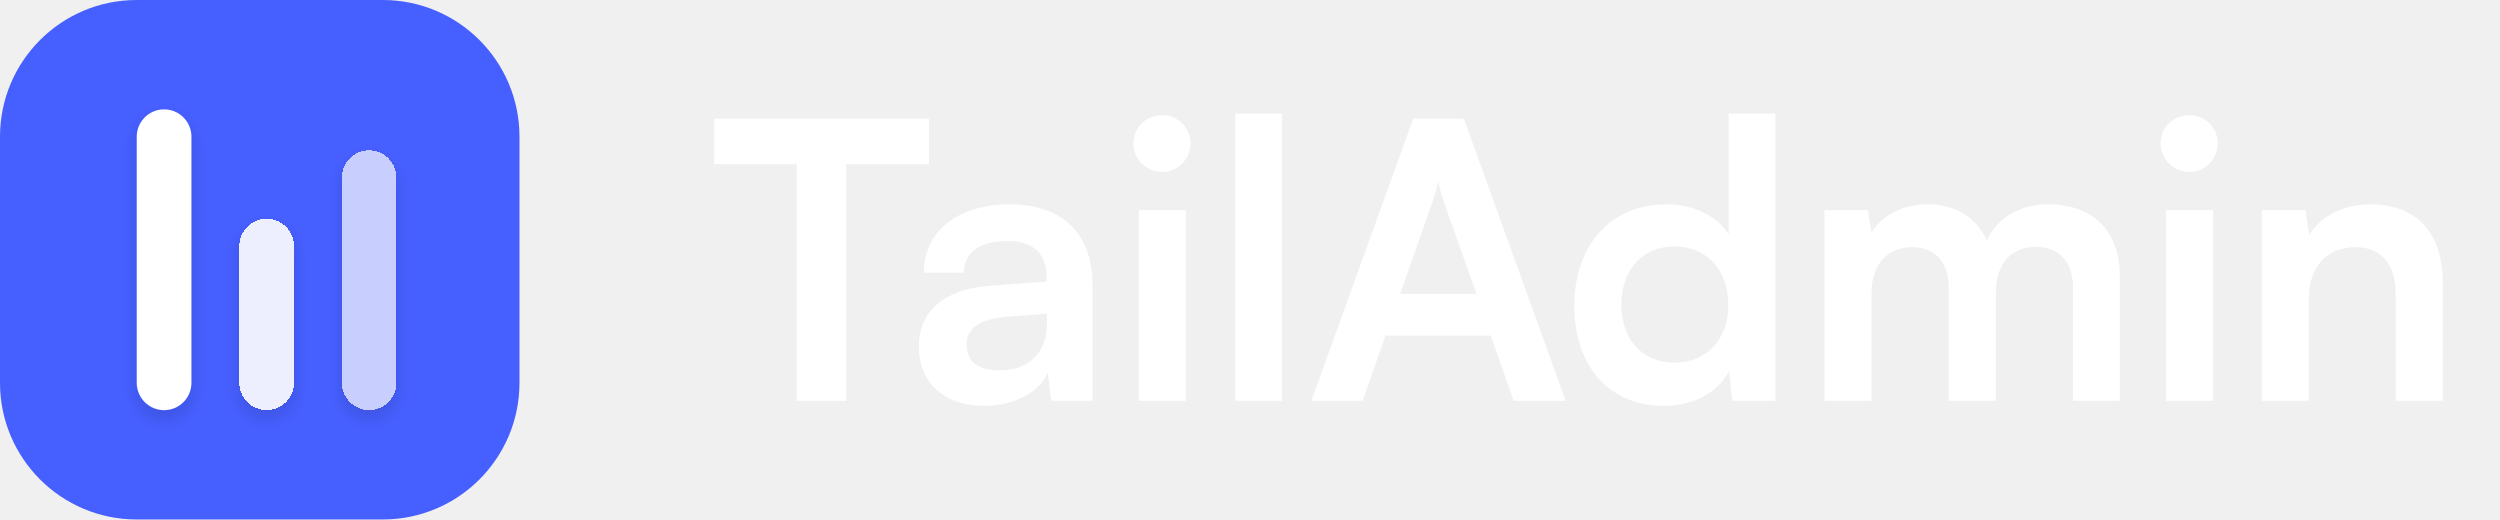
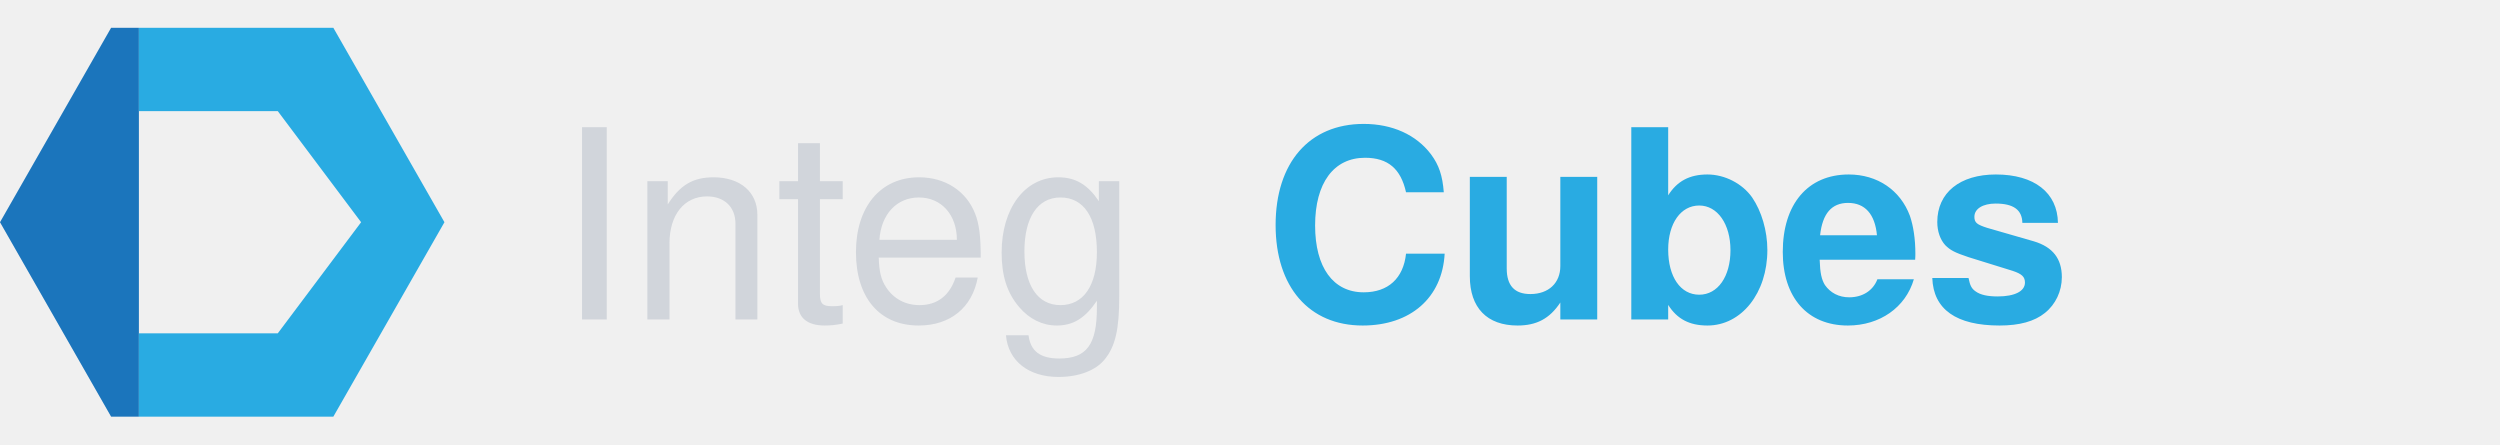
- <svg xmlns="http://www.w3.org/2000/svg" width="154" height="32" viewBox="0 0 154 32" fill="none">
-   <path d="M0 8.421C0 3.77 3.77 0 8.421 0H23.579C28.23 0 32 3.77 32 8.421V23.579C32 28.23 28.23 32 23.579 32H8.421C3.77 32 0 28.23 0 23.579V8.421Z" fill="#465FFF" />
-   <g filter="url(#filter0_d_1608_324)">
-     <path d="M8.424 8.422C8.424 7.491 9.178 6.737 10.108 6.737C11.038 6.737 11.792 7.491 11.792 8.422V23.579C11.792 24.51 11.038 25.264 10.108 25.264C9.178 25.264 8.424 24.51 8.424 23.579V8.422Z" fill="white" />
-   </g>
-   <g filter="url(#filter1_d_1608_324)">
-     <path d="M14.742 15.157C14.742 14.227 15.496 13.473 16.426 13.473C17.357 13.473 18.111 14.227 18.111 15.157V23.578C18.111 24.508 17.357 25.262 16.426 25.262C15.496 25.262 14.742 24.508 14.742 23.578V15.157Z" fill="white" fill-opacity="0.9" shape-rendering="crispEdges" />
-   </g>
-   <g filter="url(#filter2_d_1608_324)">
-     <path d="M21.055 10.946C21.055 10.016 21.809 9.262 22.739 9.262C23.669 9.262 24.423 10.016 24.423 10.946V23.578C24.423 24.508 23.669 25.262 22.739 25.262C21.809 25.262 21.055 24.508 21.055 23.578V10.946Z" fill="white" fill-opacity="0.7" shape-rendering="crispEdges" />
-   </g>
-   <path d="M44 10.115H49.089V24.691H52.132V10.115H57.221V7.309H44V10.115Z" fill="white" />
-   <path d="M60.617 25C62.448 25 64.042 24.168 64.541 22.955L64.755 24.691H67.299V17.558C67.299 14.3 65.349 12.588 62.187 12.588C59.001 12.588 56.908 14.252 56.908 16.797H59.381C59.381 15.56 60.332 14.847 62.044 14.847C63.518 14.847 64.47 15.489 64.47 17.082V17.343L60.95 17.605C58.168 17.819 56.599 19.174 56.599 21.338C56.599 23.549 58.121 25 60.617 25ZM61.569 22.812C60.261 22.812 59.547 22.289 59.547 21.219C59.547 20.268 60.237 19.674 62.044 19.507L64.493 19.317V19.935C64.493 21.742 63.352 22.812 61.569 22.812Z" fill="white" />
-   <path d="M71.6 10.591C72.551 10.591 73.335 9.806 73.335 8.831C73.335 7.856 72.551 7.095 71.6 7.095C70.601 7.095 69.816 7.856 69.816 8.831C69.816 9.806 70.601 10.591 71.6 10.591ZM70.149 24.691H73.05V12.944H70.149V24.691Z" fill="white" />
-   <path d="M78.972 24.691V7H76.095V24.691H78.972Z" fill="white" />
-   <path d="M83.941 24.691L85.344 20.672H91.835L93.238 24.691H96.448L90.171 7.309H87.056L80.778 24.691H83.941ZM88.221 12.493C88.387 12.017 88.53 11.494 88.601 11.161C88.649 11.518 88.815 12.041 88.958 12.493L90.955 18.104H86.247L88.221 12.493Z" fill="white" />
-   <path d="M102.493 25C104.276 25 105.798 24.215 106.511 22.86L106.701 24.691H109.364V7H106.487V14.443C105.75 13.277 104.3 12.588 102.659 12.588C99.116 12.588 96.976 15.203 96.976 18.865C96.976 22.503 99.092 25 102.493 25ZM103.135 22.337C101.113 22.337 99.877 20.863 99.877 18.77C99.877 16.678 101.113 15.18 103.135 15.18C105.156 15.18 106.464 16.654 106.464 18.77C106.464 20.886 105.156 22.337 103.135 22.337Z" fill="white" />
-   <path d="M115.289 24.691V18.033C115.289 16.131 116.406 15.227 117.785 15.227C119.164 15.227 120.044 16.107 120.044 17.748V24.691H122.945V18.033C122.945 16.107 124.015 15.203 125.418 15.203C126.797 15.203 127.701 16.083 127.701 17.771V24.691H130.578V17.011C130.578 14.3 129.008 12.588 126.155 12.588C124.372 12.588 122.993 13.468 122.398 14.823C121.78 13.468 120.543 12.588 118.76 12.588C117.072 12.588 115.883 13.349 115.289 14.324L115.051 12.944H112.388V24.691H115.289Z" fill="white" />
-   <path d="M134.876 10.591C135.827 10.591 136.612 9.806 136.612 8.831C136.612 7.856 135.827 7.095 134.876 7.095C133.877 7.095 133.093 7.856 133.093 8.831C133.093 9.806 133.877 10.591 134.876 10.591ZM133.426 24.691H136.327V12.944H133.426V24.691Z" fill="white" />
-   <path d="M142.225 24.691V18.366C142.225 16.464 143.318 15.227 145.102 15.227C146.6 15.227 147.575 16.178 147.575 18.152V24.691H150.476V17.462C150.476 14.419 148.954 12.588 146.005 12.588C144.412 12.588 142.985 13.277 142.248 14.466L142.011 12.944H139.324V24.691H142.225Z" fill="white" />
-   <defs>
-     <filter id="filter0_d_1608_324" x="7.424" y="6.237" width="5.368" height="20.526" filterUnits="userSpaceOnUse" color-interpolation-filters="sRGB">
-       <feFlood flood-opacity="0" result="BackgroundImageFix" />
-       <feColorMatrix in="SourceAlpha" type="matrix" values="0 0 0 0 0 0 0 0 0 0 0 0 0 0 0 0 0 0 127 0" result="hardAlpha" />
-       <feOffset dy="0.5" />
-       <feGaussianBlur stdDeviation="0.5" />
-       <feComposite in2="hardAlpha" operator="out" />
-       <feColorMatrix type="matrix" values="0 0 0 0 0 0 0 0 0 0 0 0 0 0 0 0 0 0 0.12 0" />
-       <feBlend mode="normal" in2="BackgroundImageFix" result="effect1_dropShadow_1608_324" />
-       <feBlend mode="normal" in="SourceGraphic" in2="effect1_dropShadow_1608_324" result="shape" />
-     </filter>
-     <filter id="filter1_d_1608_324" x="13.742" y="12.973" width="5.368" height="13.79" filterUnits="userSpaceOnUse" color-interpolation-filters="sRGB">
-       <feFlood flood-opacity="0" result="BackgroundImageFix" />
-       <feColorMatrix in="SourceAlpha" type="matrix" values="0 0 0 0 0 0 0 0 0 0 0 0 0 0 0 0 0 0 127 0" result="hardAlpha" />
-       <feOffset dy="0.5" />
-       <feGaussianBlur stdDeviation="0.5" />
-       <feComposite in2="hardAlpha" operator="out" />
-       <feColorMatrix type="matrix" values="0 0 0 0 0 0 0 0 0 0 0 0 0 0 0 0 0 0 0.12 0" />
-       <feBlend mode="normal" in2="BackgroundImageFix" result="effect1_dropShadow_1608_324" />
-       <feBlend mode="normal" in="SourceGraphic" in2="effect1_dropShadow_1608_324" result="shape" />
-     </filter>
-     <filter id="filter2_d_1608_324" x="20.055" y="8.762" width="5.368" height="18" filterUnits="userSpaceOnUse" color-interpolation-filters="sRGB">
-       <feFlood flood-opacity="0" result="BackgroundImageFix" />
-       <feColorMatrix in="SourceAlpha" type="matrix" values="0 0 0 0 0 0 0 0 0 0 0 0 0 0 0 0 0 0 127 0" result="hardAlpha" />
-       <feOffset dy="0.5" />
-       <feGaussianBlur stdDeviation="0.5" />
-       <feComposite in2="hardAlpha" operator="out" />
-       <feColorMatrix type="matrix" values="0 0 0 0 0 0 0 0 0 0 0 0 0 0 0 0 0 0 0.12 0" />
-       <feBlend mode="normal" in2="BackgroundImageFix" result="effect1_dropShadow_1608_324" />
-       <feBlend mode="normal" in="SourceGraphic" in2="effect1_dropShadow_1608_324" result="shape" />
-     </filter>
-   </defs>
+ <svg xmlns="http://www.w3.org/2000/svg" width="180" height="32" viewBox="0 0 180 32" fill="none">
+   <path d="M0,16 L8,2 L10,2 L10,30 L8,30 Z" fill="#1B75BC" />
+   <path d="M10,2 L24,2 L32,16 L24,30 L10,30 L10,24 L20,24 L26,16 L20,8 L10,8 Z" fill="#29ABE2" />
+   <text x="40" y="23" font-family="-apple-system,BlinkMacSystemFont,'Segoe UI',Helvetica,Arial,sans-serif" font-size="19" font-weight="400" fill="#D1D5DB">Integ</text>
+   <text x="91" y="23" font-family="-apple-system,BlinkMacSystemFont,'Segoe UI',Helvetica,Arial,sans-serif" font-size="19" font-weight="700" fill="#29ABE2">Cubes</text>
</svg>
